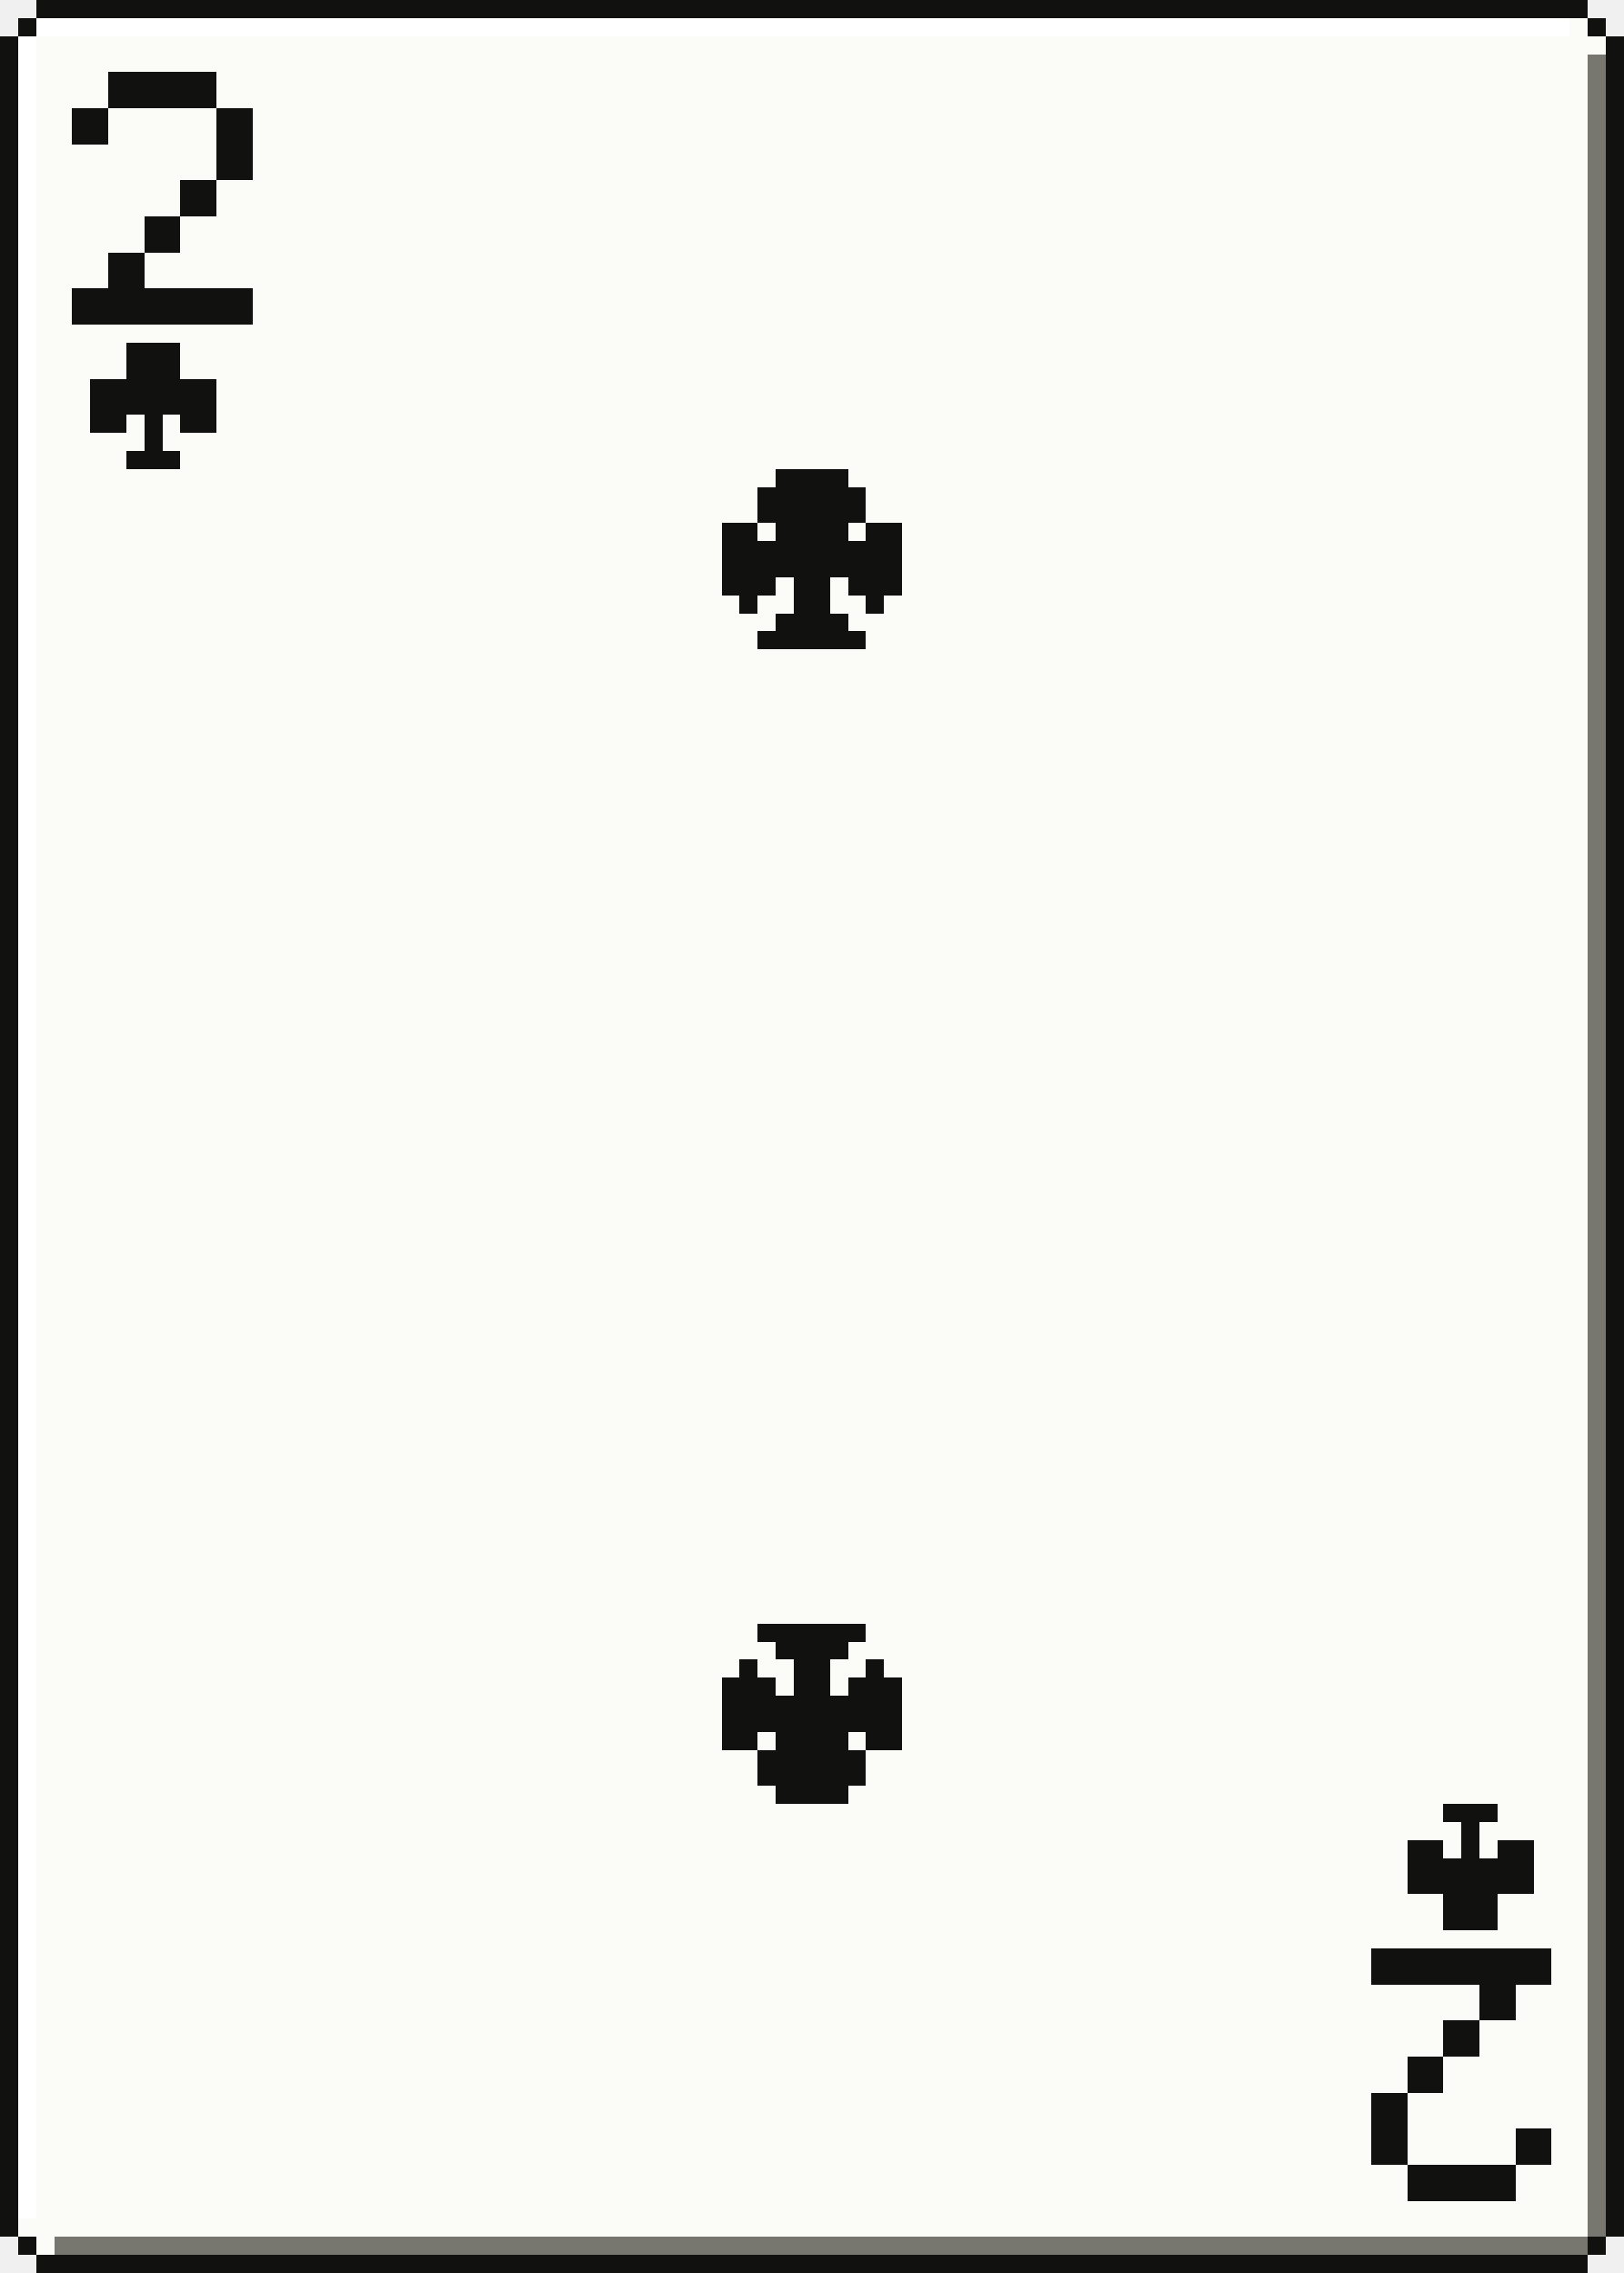
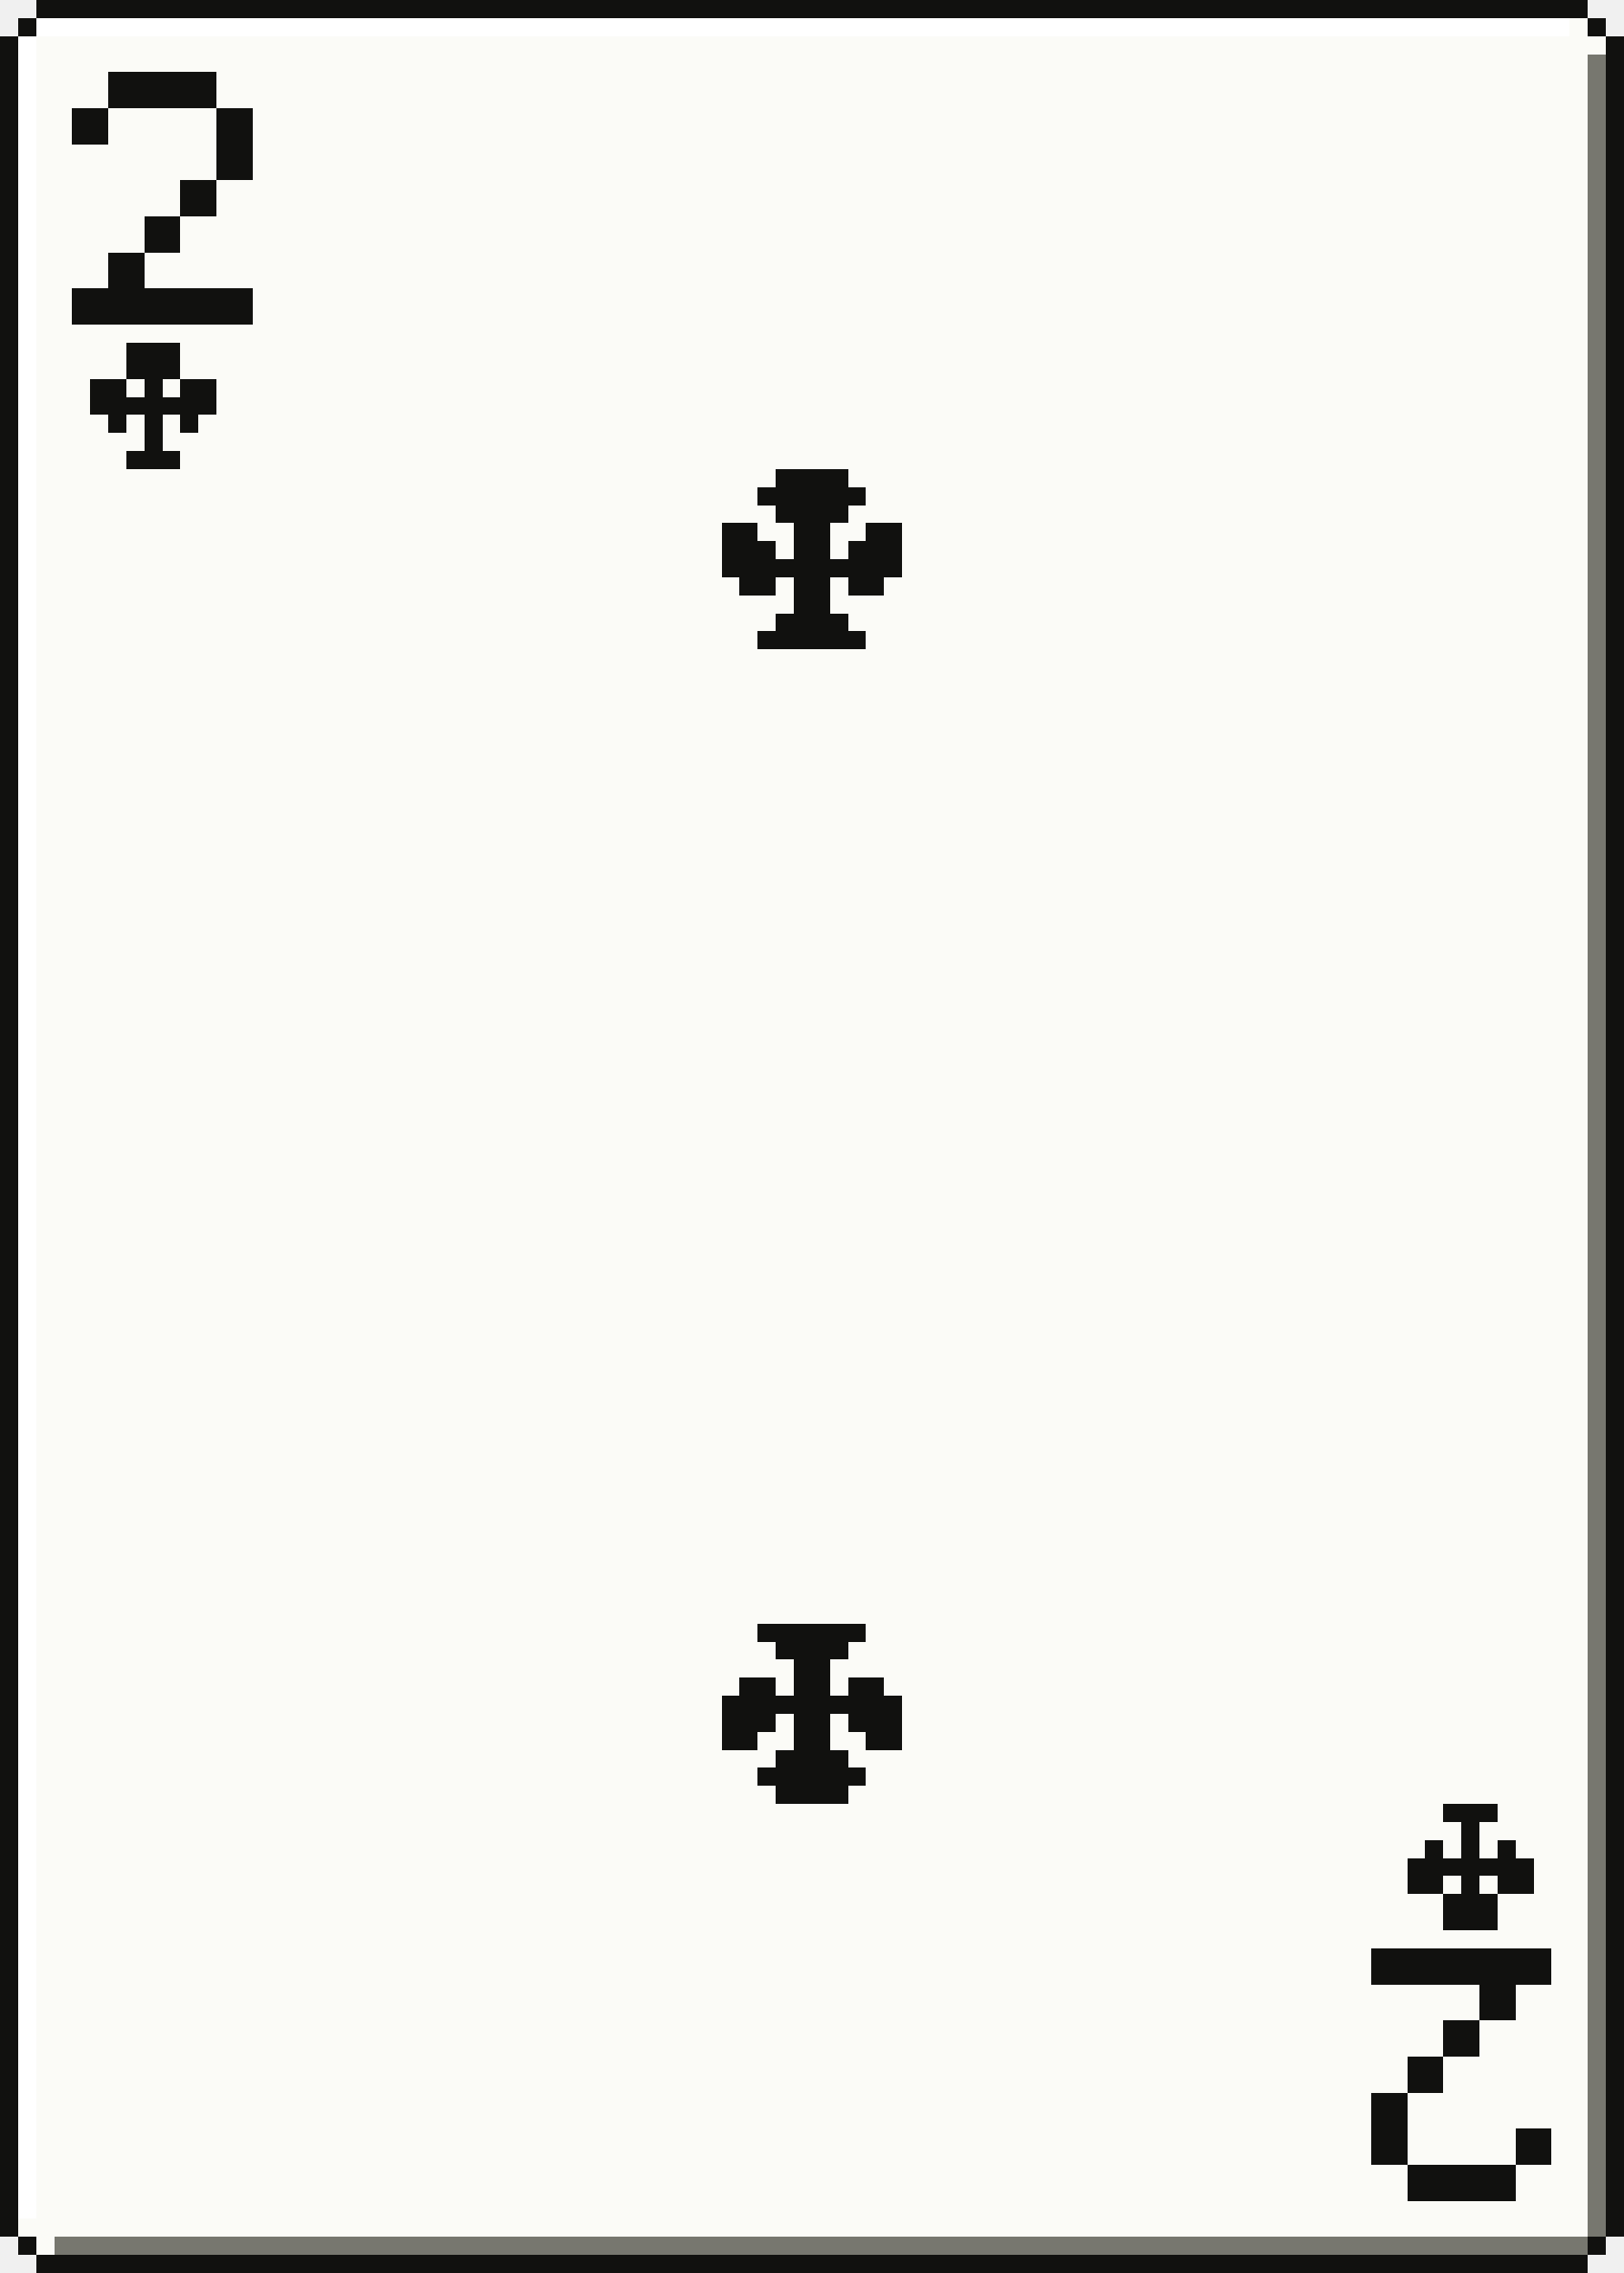
<svg xmlns="http://www.w3.org/2000/svg" width="90" height="126" viewBox="0 0 90 126" shape-rendering="crispEdges" role="img" aria-label="2 of clubs">
  <defs>
    <pattern id="dither" width="2" height="2" patternUnits="userSpaceOnUse">
      <rect width="2" height="2" fill="#fbfbf7" />
      <rect width="1" height="1" fill="#e8e8e3" />
      <rect x="1" y="1" width="1" height="1" fill="#e8e8e3" />
    </pattern>
    <pattern id="stripe" width="1" height="2" patternUnits="userSpaceOnUse">
      <rect width="1" height="2" fill="#deded7" />
      <rect width="1" height="1" fill="#a9a9a3" />
    </pattern>
  </defs>
  <path fill="#11110f" d="M2 0h86v1h-86z M2 125h86v1h-86z M0 2h1v122h-1z M89 2h1v122h-1z M1 1h1v1h-1z M88 1h1v1h-1z M1 124h1v1h-1z M88 124h1v1h-1z" />
  <path fill="#fbfbf7" d="M2 1h86v124h-86z M1 2h88v122h-88z" />
  <path fill="#ffffff" d="M2 1h85v1h-85z M1 2h1v121h-1z" />
  <path fill="#77776f" d="M3 124h85v1h-85z M88 3h1v121h-1z" />
-   <path fill="#11110f" d="M43 26h4v1h-4z M42 27h6v1h-6z M42 28h6v1h-6z M40 29h2v1h-2z M43 29h4v1h-4z M48 29h2v1h-2z M40 30h10v1h-10z M40 31h10v1h-10z M40 32h3v1h-3z M44 32h2v1h-2z M47 32h3v1h-3z M41 33h1v1h-1z M44 33h2v1h-2z M48 33h1v1h-1z M43 34h4v1h-4z M42 35h6v1h-6z" />
-   <path fill="#11110f" transform="rotate(180 45 95)" d="M43 90h4v1h-4z M42 91h6v1h-6z M42 92h6v1h-6z M40 93h2v1h-2z M43 93h4v1h-4z M48 93h2v1h-2z M40 94h10v1h-10z M40 95h10v1h-10z M40 96h3v1h-3z M44 96h2v1h-2z M47 96h3v1h-3z M41 97h1v1h-1z M44 97h2v1h-2z M48 97h1v1h-1z M43 98h4v1h-4z M42 99h6v1h-6z" />
-   <path fill="#11110f" d="M6 4h6v2h-6z M4 6h2v2h-2z M12 6h2v2h-2z M12 8h2v2h-2z M10 10h2v2h-2z M8 12h2v2h-2z M6 14h2v2h-2z M4 16h10v2h-10z M7 19h3v1h-3z M7 20h3v1h-3z M5 21h7v1h-7z M5 22h7v1h-7z M5 23h2v1h-2z M8 23h1v1h-1z M10 23h2v1h-2z M8 24h1v1h-1z M7 25h3v1h-3z" />
-   <path fill="#11110f" transform="rotate(180 45 63)" d="M6 4h6v2h-6z M4 6h2v2h-2z M12 6h2v2h-2z M12 8h2v2h-2z M10 10h2v2h-2z M8 12h2v2h-2z M6 14h2v2h-2z M4 16h10v2h-10z M7 19h3v1h-3z M7 20h3v1h-3z M5 21h7v1h-7z M5 22h7v1h-7z M5 23h2v1h-2z M8 23h1v1h-1z M10 23h2v1h-2z M8 24h1v1h-1z M7 25h3v1h-3z" />
+   <path fill="#11110f" d="M43 26h4v1h-4z M42 27h6v1h-6z M43 28h4v1h-4z M40 29h2v1h-2z M44 29h2v1h-2z M48 29h2v1h-2z M40 30h3v1h-3z M44 30h2v1h-2z M47 30h3v1h-3z M40 31h10v1h-10z M41 32h2v1h-2z M44 32h2v1h-2z M47 32h2v1h-2z M44 33h2v1h-2z M43 34h4v1h-4z M42 35h6v1h-6z" />
+   <path fill="#11110f" transform="rotate(180 45 95)" d="M43 90h4v1h-4z M42 91h6v1h-6z M43 92h4v1h-4z M40 93h2v1h-2z M44 93h2v1h-2z M48 93h2v1h-2z M40 94h3v1h-3z M44 94h2v1h-2z M47 94h3v1h-3z M40 95h10v1h-10z M41 96h2v1h-2z M44 96h2v1h-2z M47 96h2v1h-2z M44 97h2v1h-2z M43 98h4v1h-4z M42 99h6v1h-6z" />
+   <path fill="#11110f" d="M6 4h6v2h-6z M4 6h2v2h-2z M12 6h2v2h-2z M12 8h2v2h-2z M10 10h2v2h-2z M8 12h2v2h-2z M6 14h2v2h-2z M4 16h10v2h-10z M7 19h3v1h-3z M7 20h3v1h-3z M5 21h2v1h-2z M8 21h1v1h-1z M10 21h2v1h-2z M5 22h7v1h-7z M6 23h1v1h-1z M8 23h1v1h-1z M10 23h1v1h-1z M8 24h1v1h-1z M7 25h3v1h-3z" />
+   <path fill="#11110f" transform="rotate(180 45 63)" d="M6 4h6v2h-6z M4 6h2v2h-2z M12 6h2v2h-2z M12 8h2v2h-2z M10 10h2v2h-2z M8 12h2v2h-2z M6 14h2v2h-2z M4 16h10v2h-10z M7 19h3v1h-3z M7 20h3v1h-3z M5 21h2v1h-2z M8 21h1v1h-1z M10 21h2v1h-2z M5 22h7v1h-7z M6 23h1v1h-1z M8 23h1v1h-1z M10 23h1v1h-1z M8 24h1v1h-1z M7 25h3v1h-3z" />
</svg>
